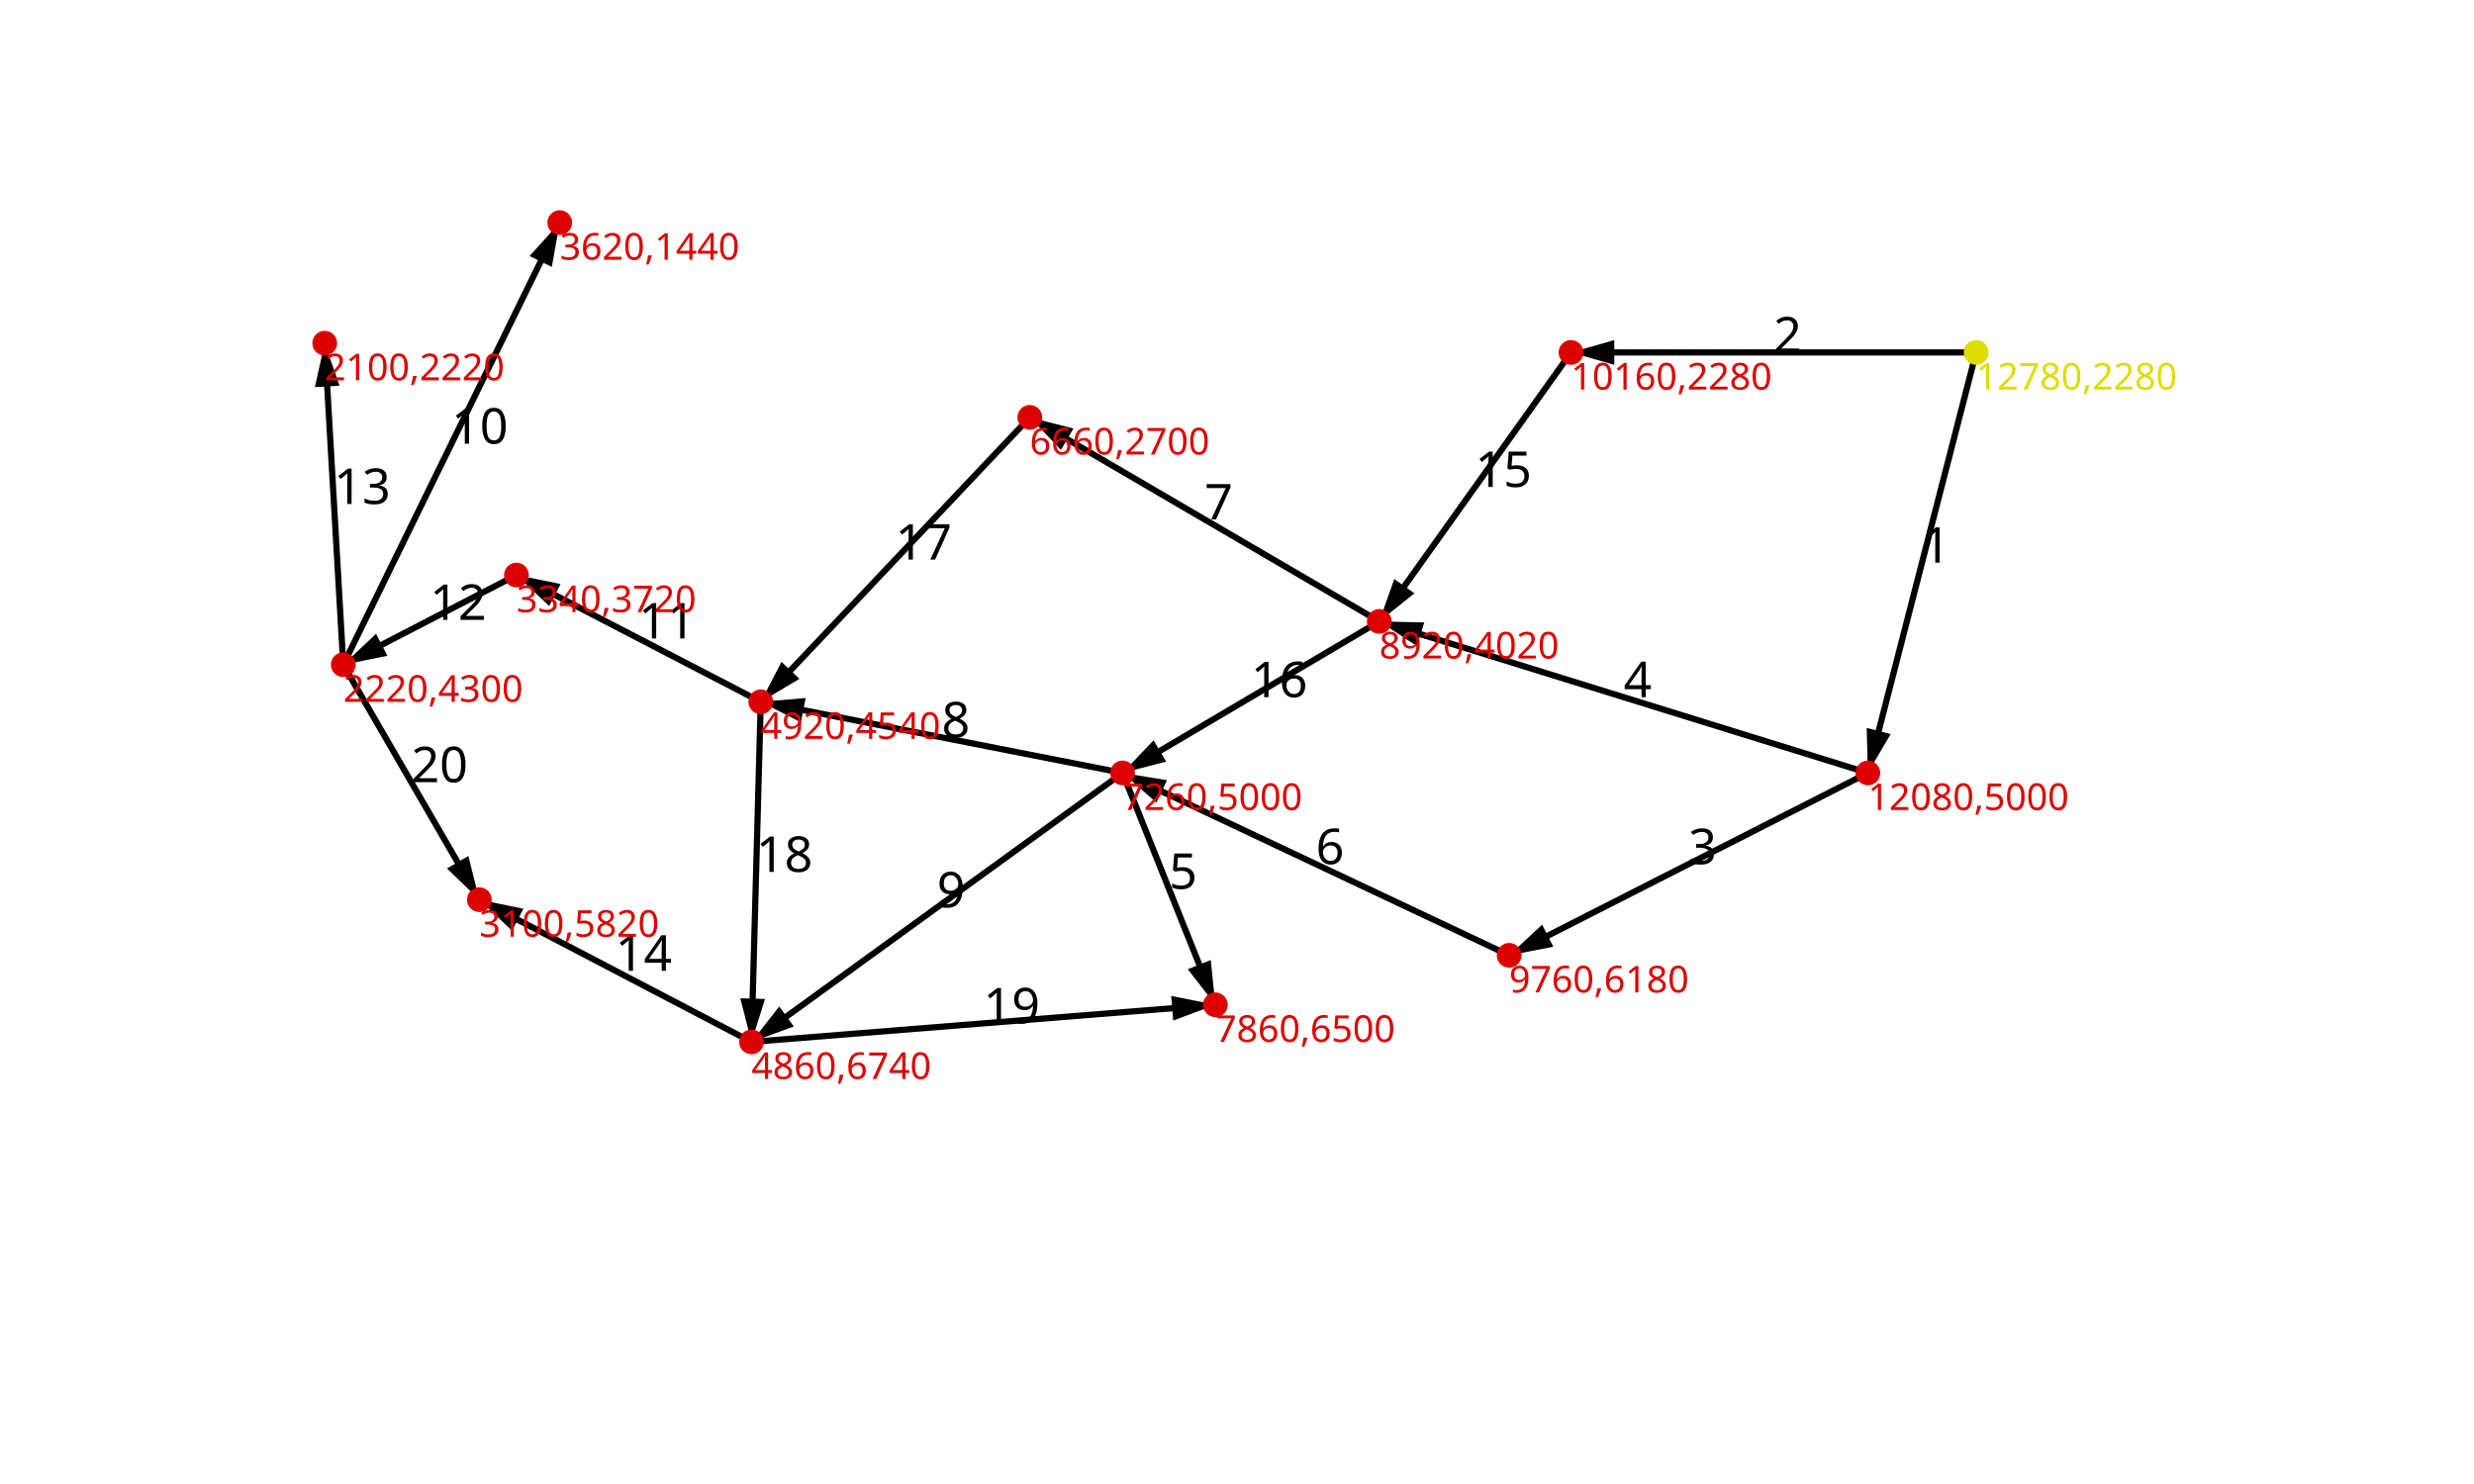
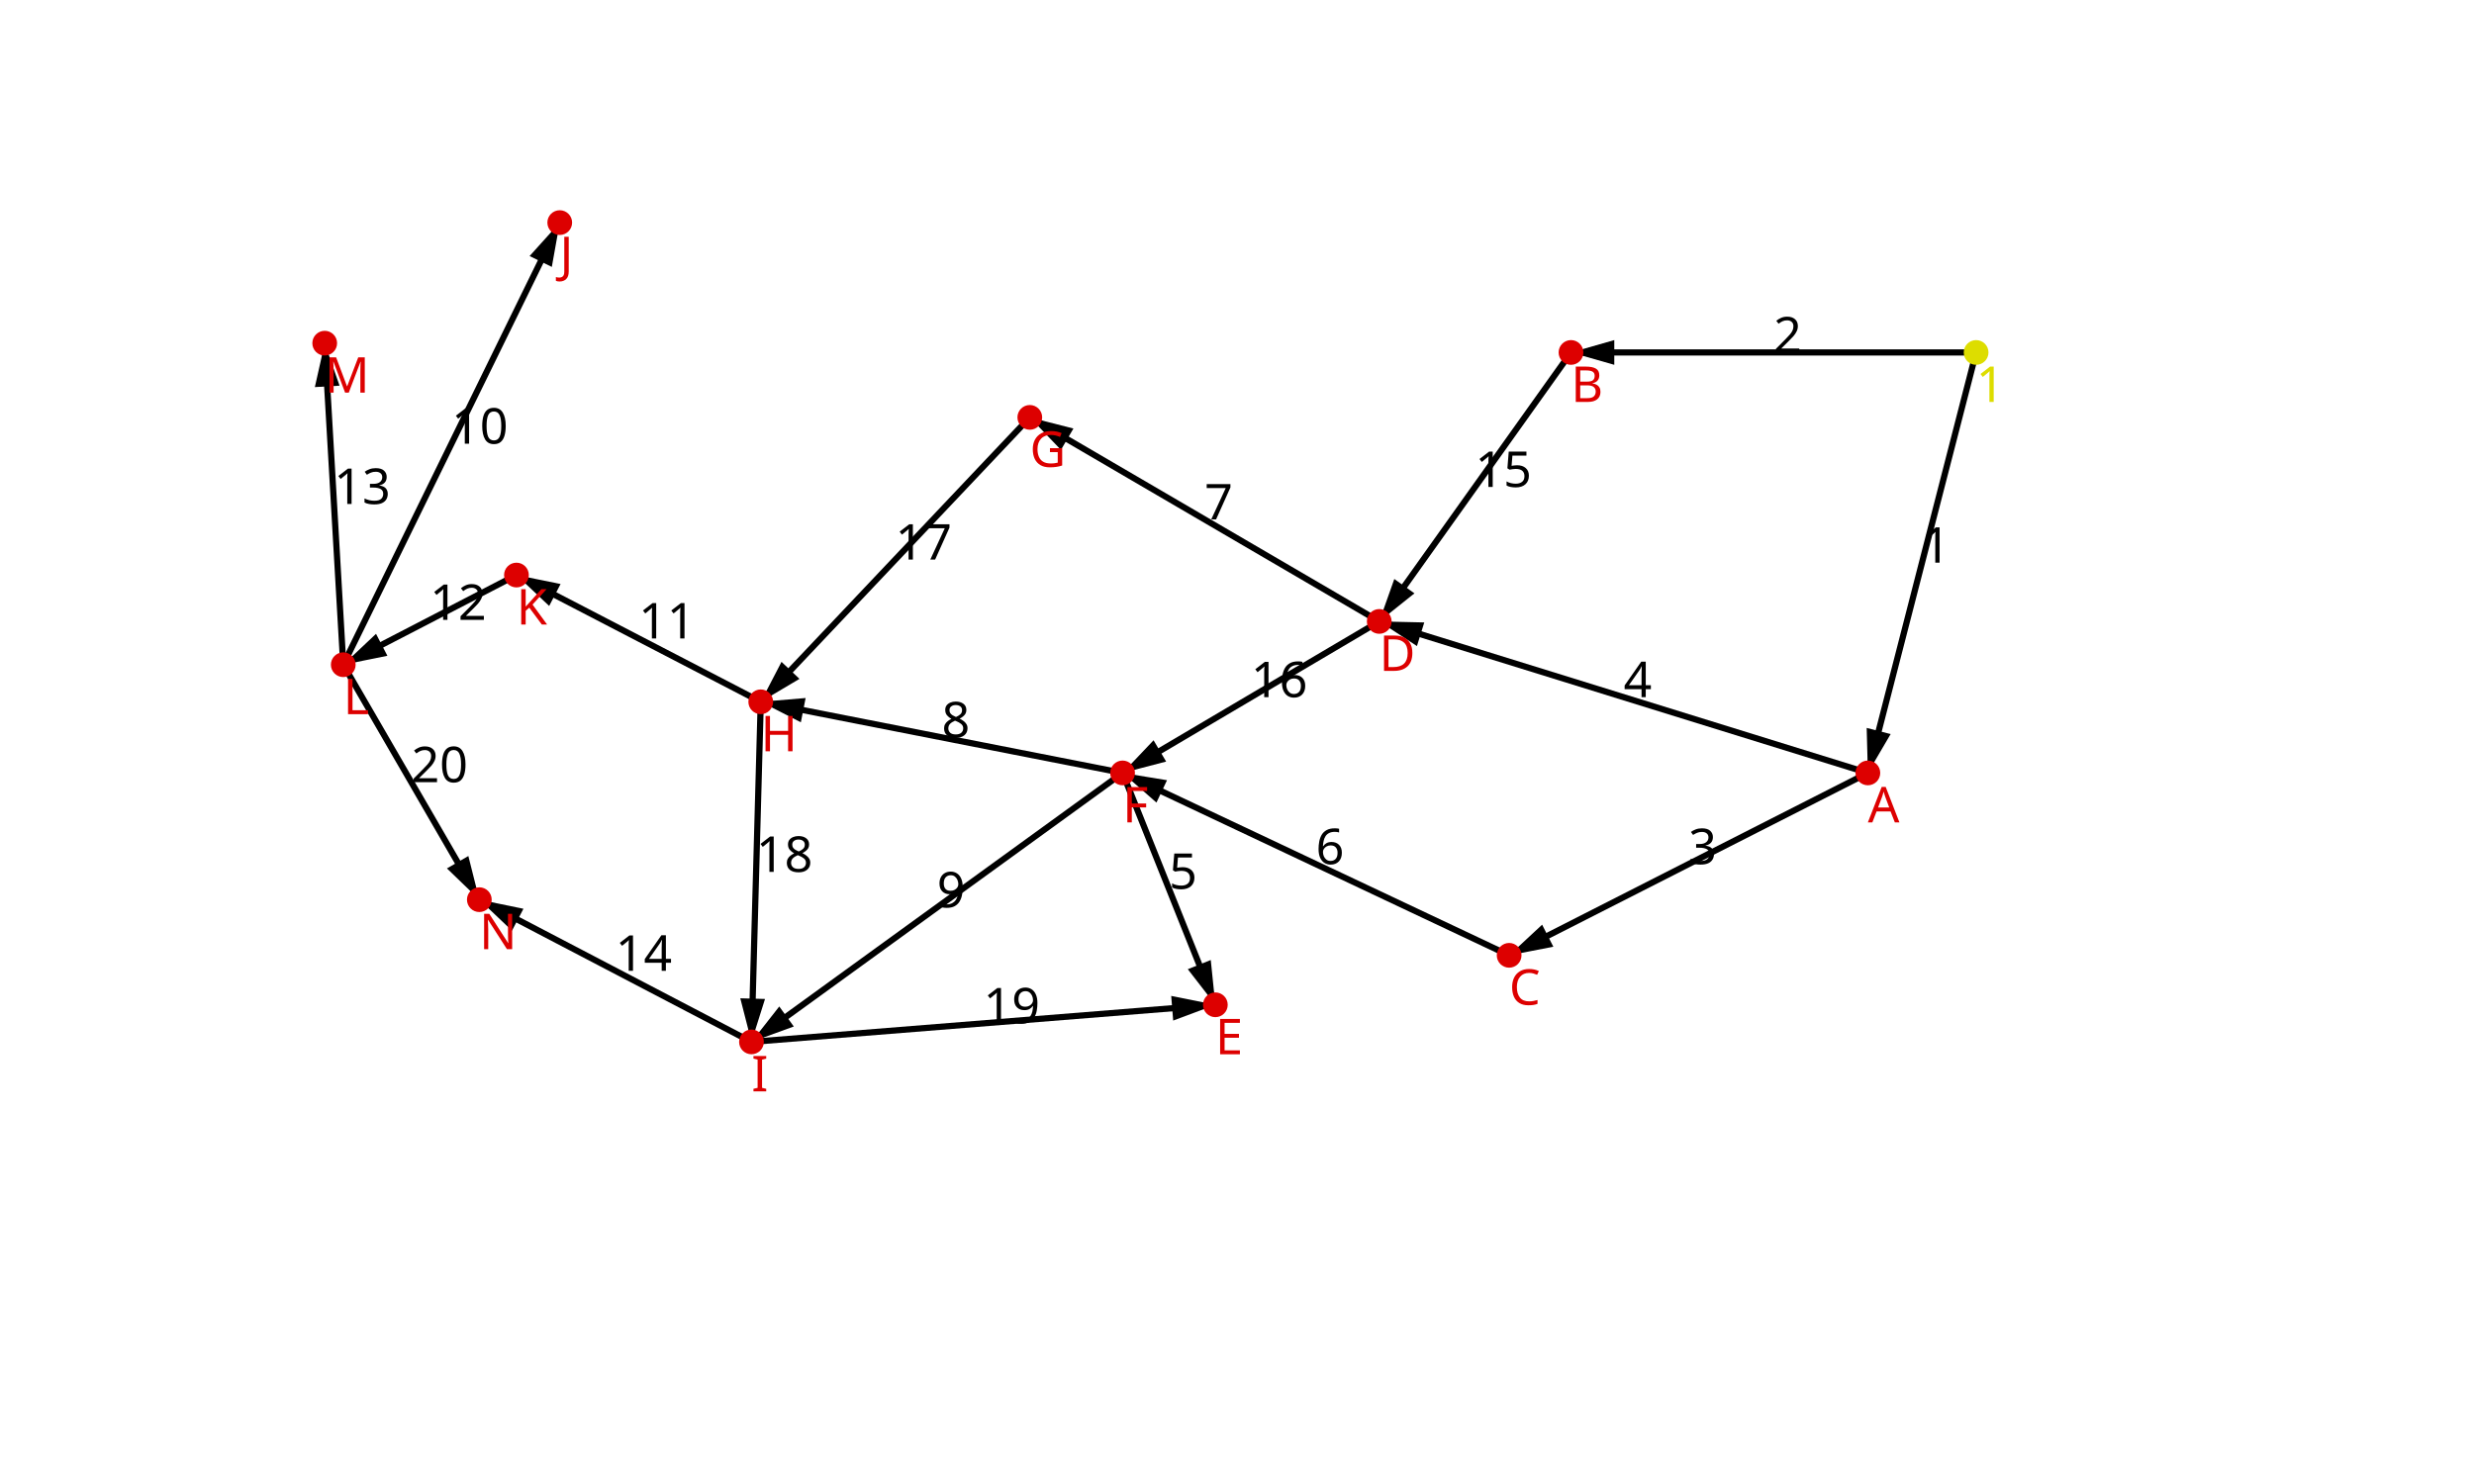
<svg xmlns="http://www.w3.org/2000/svg" version="1.1" width="800" height="480">
  <defs>
    <marker id="arrow" refX="7" refY="2" markerWidth="6" markerHeight="9" orient="auto" markerUnits="strokeWidth">
      <path d="M0,0 L0,4 L7,2 z" fill="#000" />
    </marker>
  </defs>
  <line x1="639" y1="114" x2="604" y2="250" stroke="black" stroke-width="2" marker-end="url(#arrow)" />
  <text x="621.5" y="182" font-family="sans-serif" font-size="16">1</text>
  <line x1="639" y1="114" x2="508" y2="114" stroke="black" stroke-width="2" marker-end="url(#arrow)" />
  <text x="573.5" y="114" font-family="sans-serif" font-size="16">2</text>
  <line x1="604" y1="250" x2="488" y2="309" stroke="black" stroke-width="2" marker-end="url(#arrow)" />
  <text x="546" y="279.5" font-family="sans-serif" font-size="16">3</text>
  <line x1="604" y1="250" x2="446" y2="201" stroke="black" stroke-width="2" marker-end="url(#arrow)" />
  <text x="525" y="225.5" font-family="sans-serif" font-size="16">4</text>
  <line x1="363" y1="250" x2="393" y2="325" stroke="black" stroke-width="2" marker-end="url(#arrow)" />
  <text x="378" y="287.5" font-family="sans-serif" font-size="16">5</text>
  <line x1="488" y1="309" x2="363" y2="250" stroke="black" stroke-width="2" marker-end="url(#arrow)" />
  <text x="425.5" y="279.5" font-family="sans-serif" font-size="16">6</text>
  <line x1="446" y1="201" x2="333" y2="135" stroke="black" stroke-width="2" marker-end="url(#arrow)" />
  <text x="389.5" y="168" font-family="sans-serif" font-size="16">7</text>
  <line x1="363" y1="250" x2="246" y2="227" stroke="black" stroke-width="2" marker-end="url(#arrow)" />
  <text x="304.5" y="238.5" font-family="sans-serif" font-size="16">8</text>
  <line x1="363" y1="250" x2="243" y2="337" stroke="black" stroke-width="2" marker-end="url(#arrow)" />
  <text x="303" y="293.5" font-family="sans-serif" font-size="16">9</text>
  <line x1="111" y1="215" x2="181" y2="72" stroke="black" stroke-width="2" marker-end="url(#arrow)" />
  <text x="146" y="143.5" font-family="sans-serif" font-size="16">10</text>
  <line x1="246" y1="227" x2="167" y2="186" stroke="black" stroke-width="2" marker-end="url(#arrow)" />
  <text x="206.5" y="206.5" font-family="sans-serif" font-size="16">11</text>
  <line x1="167" y1="186" x2="111" y2="215" stroke="black" stroke-width="2" marker-end="url(#arrow)" />
  <text x="139" y="200.5" font-family="sans-serif" font-size="16">12</text>
  <line x1="111" y1="215" x2="105" y2="111" stroke="black" stroke-width="2" marker-end="url(#arrow)" />
  <text x="108" y="163" font-family="sans-serif" font-size="16">13</text>
  <line x1="243" y1="337" x2="155" y2="291" stroke="black" stroke-width="2" marker-end="url(#arrow)" />
  <text x="199" y="314" font-family="sans-serif" font-size="16">14</text>
  <line x1="508" y1="114" x2="446" y2="201" stroke="black" stroke-width="2" marker-end="url(#arrow)" />
  <text x="477" y="157.5" font-family="sans-serif" font-size="16">15</text>
  <line x1="446" y1="201" x2="363" y2="250" stroke="black" stroke-width="2" marker-end="url(#arrow)" />
  <text x="404.5" y="225.5" font-family="sans-serif" font-size="16">16</text>
  <line x1="333" y1="135" x2="246" y2="227" stroke="black" stroke-width="2" marker-end="url(#arrow)" />
  <text x="289.5" y="181" font-family="sans-serif" font-size="16">17</text>
  <line x1="246" y1="227" x2="243" y2="337" stroke="black" stroke-width="2" marker-end="url(#arrow)" />
  <text x="244.5" y="282" font-family="sans-serif" font-size="16">18</text>
  <line x1="243" y1="337" x2="393" y2="325" stroke="black" stroke-width="2" marker-end="url(#arrow)" />
  <text x="318" y="331" font-family="sans-serif" font-size="16">19</text>
  <line x1="111" y1="215" x2="155" y2="291" stroke="black" stroke-width="2" marker-end="url(#arrow)" />
  <text x="133" y="253" font-family="sans-serif" font-size="16">20</text>
+   <circle cx="639" cy="114" r="4" style="fill:#dd0;" />
+   <text x="639" y="130" style="fill:#dd0" font-family="sans-serif" font-size="16">1</text>
  <circle cx="181" cy="72" r="4" style="fill:#d00;" />
-   <text x="181" y="84" style="fill:#d00" font-family="sans-serif" font-size="12">3620,1440</text>
-   <circle cx="639" cy="114" r="4" style="fill:#dd0;" />
-   <text x="639" y="126" style="fill:#dd0" font-family="sans-serif" font-size="12">12780,2280</text>
+   <text x="181" y="88" style="fill:#d00" font-family="sans-serif" font-size="16">J</text>
  <circle cx="604" cy="250" r="4" style="fill:#d00;" />
-   <text x="604" y="262" style="fill:#d00" font-family="sans-serif" font-size="12">12080,5000</text>
+   <text x="604" y="266" style="fill:#d00" font-family="sans-serif" font-size="16">A</text>
  <circle cx="508" cy="114" r="4" style="fill:#d00;" />
-   <text x="508" y="126" style="fill:#d00" font-family="sans-serif" font-size="12">10160,2280</text>
+   <text x="508" y="130" style="fill:#d00" font-family="sans-serif" font-size="16">B</text>
  <circle cx="488" cy="309" r="4" style="fill:#d00;" />
-   <text x="488" y="321" style="fill:#d00" font-family="sans-serif" font-size="12">9760,6180</text>
+   <text x="488" y="325" style="fill:#d00" font-family="sans-serif" font-size="16">C</text>
  <circle cx="446" cy="201" r="4" style="fill:#d00;" />
-   <text x="446" y="213" style="fill:#d00" font-family="sans-serif" font-size="12">8920,4020</text>
+   <text x="446" y="217" style="fill:#d00" font-family="sans-serif" font-size="16">D</text>
  <circle cx="333" cy="135" r="4" style="fill:#d00;" />
-   <text x="333" y="147" style="fill:#d00" font-family="sans-serif" font-size="12">6660,2700</text>
+   <text x="333" y="151" style="fill:#d00" font-family="sans-serif" font-size="16">G</text>
  <circle cx="246" cy="227" r="4" style="fill:#d00;" />
-   <text x="246" y="239" style="fill:#d00" font-family="sans-serif" font-size="12">4920,4540</text>
+   <text x="246" y="243" style="fill:#d00" font-family="sans-serif" font-size="16">H</text>
  <circle cx="363" cy="250" r="4" style="fill:#d00;" />
-   <text x="363" y="262" style="fill:#d00" font-family="sans-serif" font-size="12">7260,5000</text>
+   <text x="363" y="266" style="fill:#d00" font-family="sans-serif" font-size="16">F</text>
  <circle cx="393" cy="325" r="4" style="fill:#d00;" />
-   <text x="393" y="337" style="fill:#d00" font-family="sans-serif" font-size="12">7860,6500</text>
+   <text x="393" y="341" style="fill:#d00" font-family="sans-serif" font-size="16">E</text>
  <circle cx="243" cy="337" r="4" style="fill:#d00;" />
-   <text x="243" y="349" style="fill:#d00" font-family="sans-serif" font-size="12">4860,6740</text>
+   <text x="243" y="353" style="fill:#d00" font-family="sans-serif" font-size="16">I</text>
  <circle cx="155" cy="291" r="4" style="fill:#d00;" />
-   <text x="155" y="303" style="fill:#d00" font-family="sans-serif" font-size="12">3100,5820</text>
+   <text x="155" y="307" style="fill:#d00" font-family="sans-serif" font-size="16">N</text>
  <circle cx="111" cy="215" r="4" style="fill:#d00;" />
-   <text x="111" y="227" style="fill:#d00" font-family="sans-serif" font-size="12">2220,4300</text>
+   <text x="111" y="231" style="fill:#d00" font-family="sans-serif" font-size="16">L</text>
  <circle cx="105" cy="111" r="4" style="fill:#d00;" />
-   <text x="105" y="123" style="fill:#d00" font-family="sans-serif" font-size="12">2100,2220</text>
+   <text x="105" y="127" style="fill:#d00" font-family="sans-serif" font-size="16">M</text>
  <circle cx="167" cy="186" r="4" style="fill:#d00;" />
-   <text x="167" y="198" style="fill:#d00" font-family="sans-serif" font-size="12">3340,3720</text>
+   <text x="167" y="202" style="fill:#d00" font-family="sans-serif" font-size="16">K</text>
</svg>
